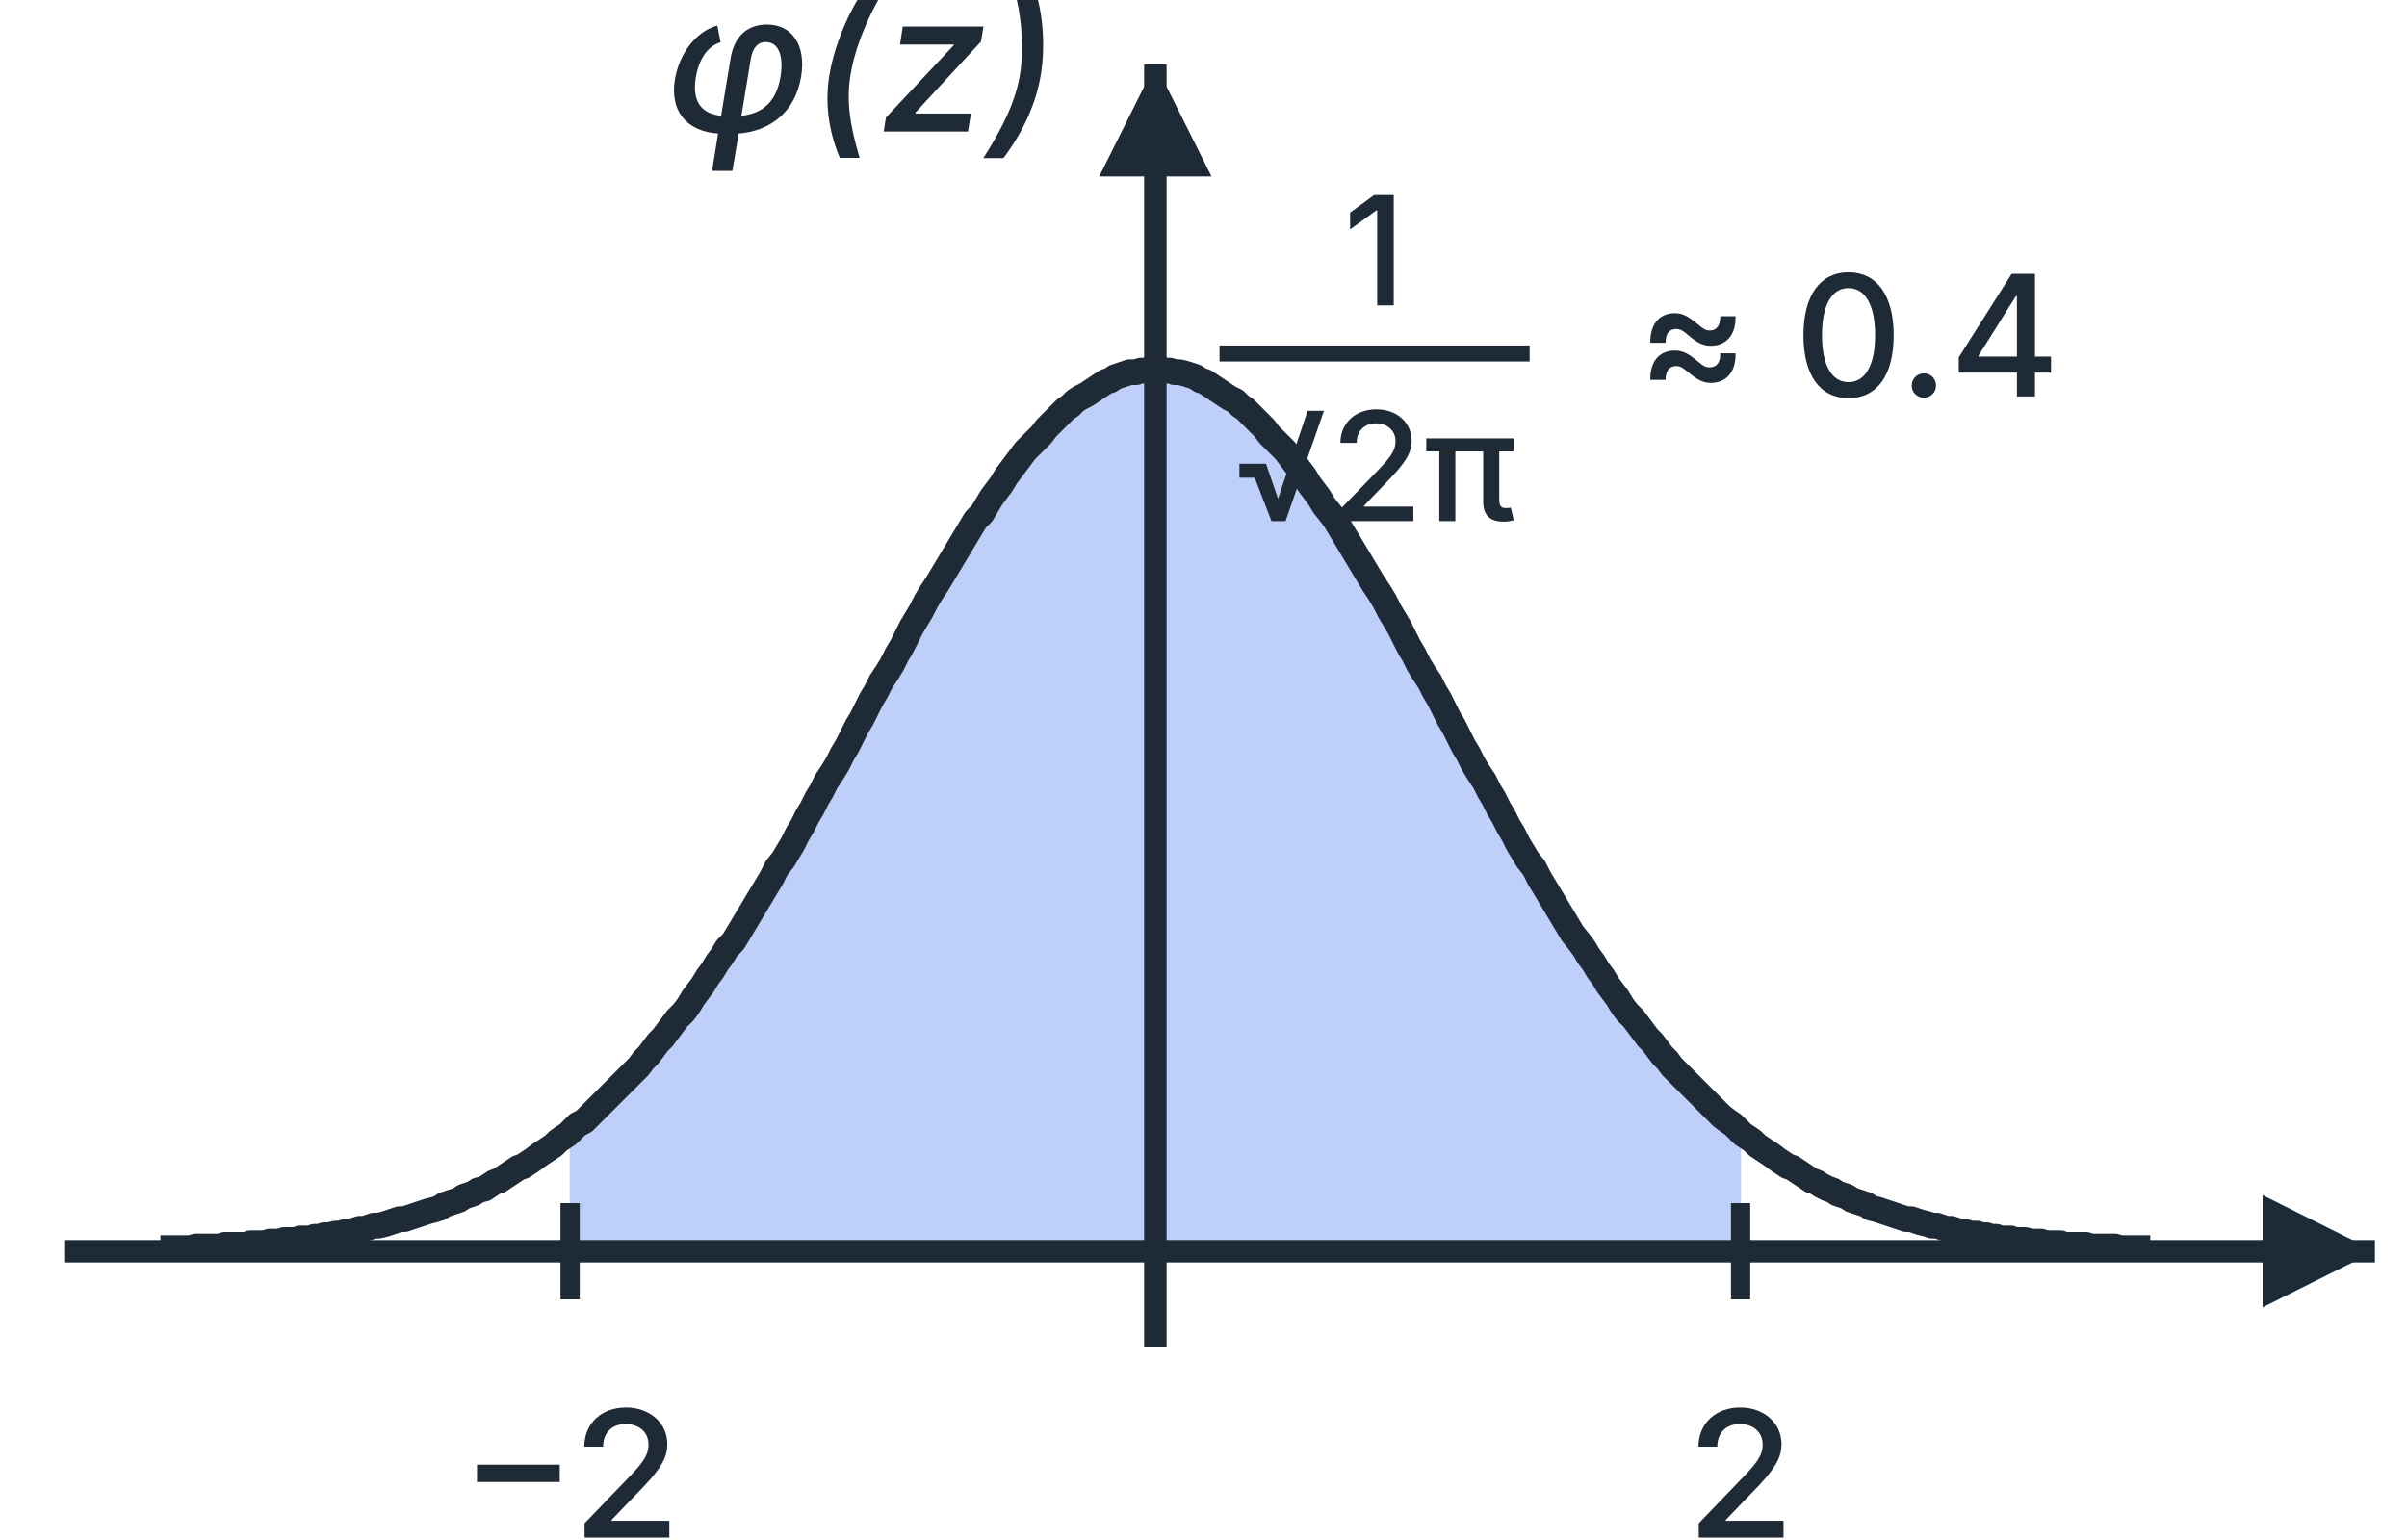
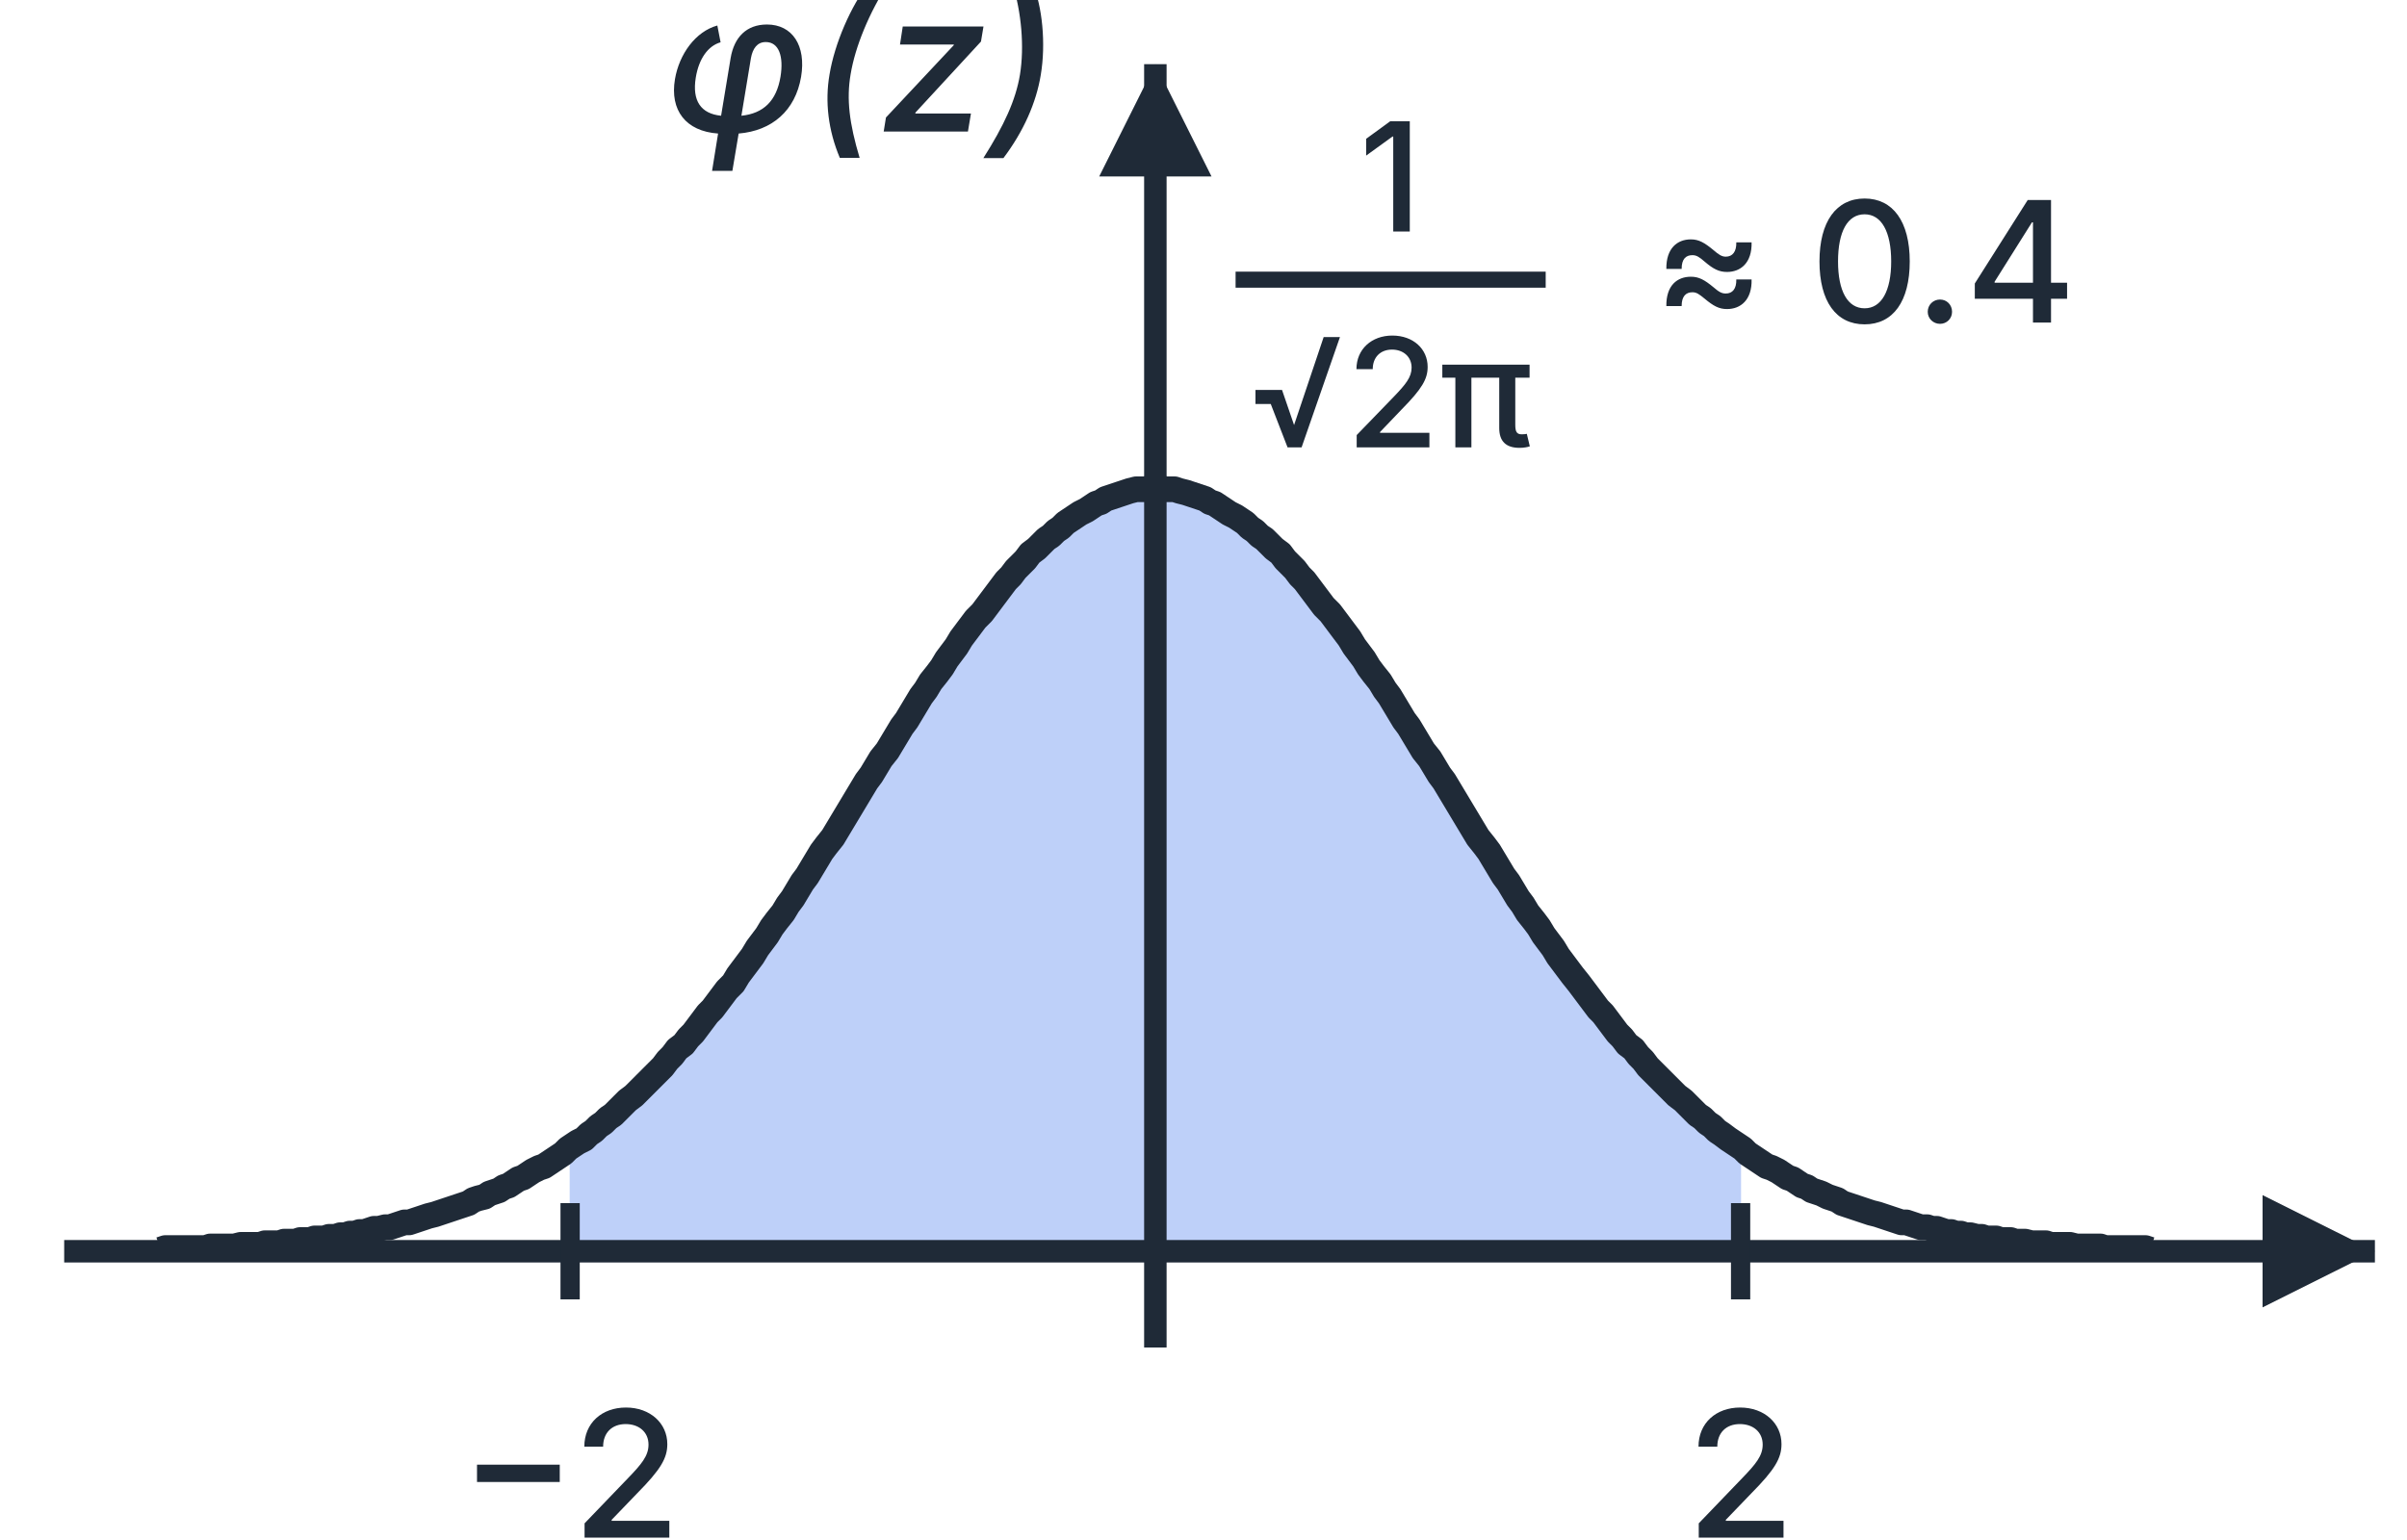
<svg xmlns="http://www.w3.org/2000/svg" viewBox="0 0 150 96" width="150" height="96" font-family="Inter, Arial, sans-serif">
-   <polygon points="35.5,70.6 35.9,70.3 36.3,69.9 36.6,69.6 37.0,69.3 37.4,69.0 37.7,68.6 38.1,68.3 38.4,67.9 38.8,67.5 39.2,67.1 39.5,66.7 39.9,66.3 40.3,65.9 40.6,65.5 41.0,65.0 41.4,64.6 41.7,64.1 42.1,63.7 42.5,63.2 42.8,62.7 43.2,62.2 43.6,61.7 43.9,61.2 44.3,60.7 44.6,60.2 45.0,59.6 45.4,59.1 45.7,58.5 46.1,57.9 46.5,57.4 46.8,56.8 47.2,56.2 47.6,55.6 47.9,55.0 48.3,54.4 48.7,53.8 49.0,53.1 49.4,52.5 49.8,51.9 50.1,51.2 50.5,50.6 50.8,50.0 51.2,49.3 51.6,48.6 51.9,48.0 52.3,47.3 52.7,46.7 53.0,46.0 53.4,45.3 53.8,44.7 54.1,44.0 54.5,43.3 54.9,42.7 55.2,42.0 55.6,41.3 56.0,40.7 56.3,40.0 56.7,39.4 57.0,38.7 57.4,38.1 57.8,37.5 58.1,36.8 58.5,36.2 58.9,35.6 59.2,35.0 59.6,34.4 60.0,33.8 60.3,33.2 60.7,32.6 61.1,32.1 61.4,31.5 61.8,31.0 62.2,30.5 62.5,30.0 62.9,29.5 63.2,29.0 63.6,28.6 64.0,28.1 64.3,27.7 64.7,27.3 65.1,26.9 65.4,26.5 65.8,26.1 66.2,25.8 66.5,25.5 66.9,25.1 67.3,24.9 67.6,24.6 68.0,24.3 68.4,24.1 68.7,23.9 69.1,23.7 69.4,23.6 69.8,23.4 70.2,23.3 70.5,23.2 70.9,23.1 71.3,23.1 71.6,23.0 72.0,23.0 72.4,23.0 72.7,23.1 73.1,23.1 73.5,23.2 73.8,23.3 74.2,23.4 74.6,23.6 74.9,23.7 75.3,23.9 75.6,24.1 76.0,24.3 76.4,24.6 76.7,24.9 77.1,25.1 77.5,25.5 77.8,25.8 78.2,26.1 78.6,26.5 78.9,26.9 79.3,27.3 79.7,27.7 80.0,28.1 80.4,28.6 80.8,29.0 81.1,29.5 81.5,30.0 81.8,30.5 82.2,31.0 82.6,31.5 82.9,32.1 83.3,32.6 83.7,33.2 84.0,33.8 84.4,34.4 84.8,35.0 85.1,35.6 85.5,36.2 85.9,36.8 86.2,37.5 86.6,38.1 87.0,38.7 87.3,39.4 87.7,40.0 88.0,40.7 88.4,41.3 88.8,42.0 89.1,42.7 89.5,43.3 89.9,44.0 90.2,44.7 90.6,45.3 91.0,46.0 91.3,46.7 91.7,47.3 92.1,48.0 92.4,48.6 92.8,49.3 93.2,50.0 93.5,50.6 93.9,51.2 94.2,51.9 94.6,52.5 95.0,53.1 95.3,53.8 95.7,54.4 96.1,55.0 96.4,55.6 96.8,56.2 97.2,56.8 97.5,57.4 97.9,57.9 98.3,58.5 98.6,59.1 99.0,59.6 99.4,60.2 99.7,60.7 100.1,61.2 100.4,61.7 100.8,62.2 101.2,62.7 101.5,63.2 101.9,63.7 102.3,64.1 102.6,64.6 103.0,65.0 103.4,65.5 103.7,65.9 104.1,66.3 104.5,66.7 104.8,67.1 105.2,67.5 105.6,67.9 105.9,68.3 106.3,68.6 106.6,69.0 107.0,69.3 107.4,69.6 107.7,69.9 108.1,70.3 108.5,70.6 108.5,78.0 108.1,78.0 107.7,78.0 107.4,78.0 107.0,78.0 106.6,78.0 106.3,78.0 105.9,78.0 105.6,78.0 105.2,78.0 104.8,78.0 104.5,78.0 104.1,78.0 103.7,78.0 103.4,78.0 103.0,78.0 102.6,78.0 102.3,78.0 101.9,78.0 101.5,78.0 101.2,78.0 100.8,78.0 100.4,78.0 100.1,78.0 99.7,78.0 99.4,78.0 99.0,78.0 98.6,78.0 98.3,78.0 97.9,78.0 97.5,78.0 97.2,78.0 96.8,78.0 96.4,78.0 96.1,78.0 95.7,78.0 95.3,78.0 95.0,78.0 94.6,78.0 94.2,78.0 93.9,78.0 93.5,78.0 93.2,78.0 92.8,78.0 92.4,78.0 92.1,78.0 91.7,78.0 91.3,78.0 91.0,78.0 90.6,78.0 90.2,78.0 89.9,78.0 89.5,78.0 89.1,78.0 88.8,78.0 88.4,78.0 88.0,78.0 87.7,78.0 87.3,78.0 87.0,78.0 86.6,78.0 86.2,78.0 85.9,78.0 85.5,78.0 85.1,78.0 84.8,78.0 84.4,78.0 84.0,78.0 83.7,78.0 83.3,78.0 82.9,78.0 82.6,78.0 82.2,78.0 81.8,78.0 81.5,78.0 81.1,78.0 80.8,78.0 80.4,78.0 80.0,78.0 79.7,78.0 79.3,78.0 78.9,78.0 78.6,78.0 78.2,78.0 77.8,78.0 77.5,78.0 77.1,78.0 76.7,78.0 76.4,78.0 76.0,78.0 75.6,78.0 75.3,78.0 74.9,78.0 74.6,78.0 74.2,78.0 73.8,78.0 73.5,78.0 73.1,78.0 72.7,78.0 72.4,78.0 72.0,78.0 71.6,78.0 71.3,78.0 70.9,78.0 70.5,78.0 70.2,78.0 69.8,78.0 69.4,78.0 69.1,78.0 68.7,78.0 68.4,78.0 68.0,78.0 67.6,78.0 67.3,78.0 66.9,78.0 66.5,78.0 66.2,78.0 65.8,78.0 65.4,78.0 65.1,78.0 64.7,78.0 64.3,78.0 64.0,78.0 63.6,78.0 63.2,78.0 62.9,78.0 62.5,78.0 62.2,78.0 61.8,78.0 61.4,78.0 61.1,78.0 60.7,78.0 60.3,78.0 60.0,78.0 59.6,78.0 59.2,78.0 58.9,78.0 58.5,78.0 58.1,78.0 57.8,78.0 57.4,78.0 57.0,78.0 56.7,78.0 56.3,78.0 56.0,78.0 55.6,78.0 55.2,78.0 54.9,78.0 54.5,78.0 54.1,78.0 53.8,78.0 53.4,78.0 53.0,78.0 52.7,78.0 52.3,78.0 51.9,78.0 51.6,78.0 51.2,78.0 50.8,78.0 50.5,78.0 50.1,78.0 49.8,78.0 49.4,78.0 49.0,78.0 48.7,78.0 48.3,78.0 47.9,78.0 47.6,78.0 47.2,78.0 46.8,78.0 46.5,78.0 46.1,78.0 45.7,78.0 45.4,78.0 45.0,78.0 44.6,78.0 44.3,78.0 43.9,78.0 43.6,78.0 43.2,78.0 42.8,78.0 42.5,78.0 42.1,78.0 41.7,78.0 41.4,78.0 41.0,78.0 40.6,78.0 40.3,78.0 39.9,78.0 39.5,78.0 39.2,78.0 38.8,78.0 38.4,78.0 38.1,78.0 37.7,78.0 37.4,78.0 37.0,78.0 36.6,78.0 36.3,78.0 35.9,78.0 35.5,78.0" fill="#2563eb" fill-opacity="0.3" stroke="none" />
+   <polygon points="35.5,71.6 35.9,71.3 36.3,71.0 36.6,70.8 37.0,70.5 37.4,70.2 37.7,69.9 38.1,69.6 38.4,69.2 38.8,68.9 39.2,68.6 39.5,68.2 39.9,67.9 40.3,67.5 40.6,67.2 41.0,66.8 41.4,66.4 41.7,66.0 42.1,65.6 42.5,65.2 42.8,64.8 43.2,64.3 43.6,63.9 43.9,63.5 44.3,63.0 44.6,62.6 45.0,62.1 45.4,61.6 45.7,61.1 46.1,60.6 46.5,60.1 46.8,59.6 47.2,59.1 47.6,58.6 47.9,58.1 48.3,57.6 48.7,57.0 49.0,56.5 49.4,55.9 49.8,55.4 50.1,54.8 50.5,54.3 50.8,53.7 51.2,53.2 51.6,52.6 51.9,52.0 52.3,51.5 52.7,50.9 53.0,50.3 53.4,49.7 53.8,49.1 54.1,48.6 54.5,48.0 54.9,47.4 55.2,46.8 55.6,46.3 56.0,45.7 56.3,45.1 56.7,44.6 57.0,44.0 57.4,43.5 57.8,42.9 58.1,42.4 58.5,41.8 58.9,41.3 59.2,40.8 59.6,40.3 60.0,39.7 60.3,39.2 60.7,38.8 61.1,38.3 61.4,37.8 61.8,37.3 62.2,36.9 62.5,36.4 62.9,36.0 63.2,35.6 63.6,35.2 64.0,34.8 64.3,34.4 64.7,34.1 65.1,33.7 65.4,33.4 65.8,33.1 66.2,32.8 66.5,32.5 66.9,32.3 67.3,32.0 67.6,31.8 68.0,31.6 68.4,31.4 68.7,31.2 69.1,31.0 69.4,30.9 69.8,30.8 70.2,30.7 70.5,30.6 70.9,30.5 71.3,30.5 71.6,30.4 72.0,30.4 72.4,30.4 72.7,30.5 73.1,30.5 73.5,30.6 73.8,30.7 74.2,30.8 74.6,30.9 74.9,31.0 75.3,31.2 75.6,31.4 76.0,31.6 76.4,31.8 76.7,32.0 77.1,32.3 77.5,32.5 77.8,32.8 78.2,33.1 78.6,33.4 78.9,33.7 79.3,34.1 79.7,34.4 80.0,34.8 80.4,35.2 80.8,35.6 81.1,36.0 81.5,36.4 81.8,36.9 82.2,37.3 82.6,37.8 82.9,38.3 83.3,38.8 83.7,39.2 84.0,39.7 84.4,40.3 84.8,40.8 85.1,41.3 85.5,41.8 85.9,42.4 86.2,42.9 86.6,43.5 87.0,44.0 87.3,44.6 87.7,45.1 88.0,45.7 88.4,46.3 88.8,46.8 89.1,47.4 89.5,48.0 89.9,48.6 90.2,49.1 90.6,49.7 91.0,50.3 91.3,50.9 91.7,51.5 92.1,52.0 92.4,52.6 92.8,53.2 93.2,53.7 93.5,54.3 93.9,54.8 94.2,55.4 94.6,55.9 95.0,56.5 95.3,57.0 95.7,57.6 96.1,58.1 96.4,58.6 96.8,59.1 97.2,59.6 97.5,60.1 97.9,60.6 98.3,61.1 98.6,61.6 99.0,62.1 99.4,62.6 99.7,63.0 100.1,63.5 100.4,63.9 100.8,64.3 101.2,64.8 101.5,65.2 101.9,65.6 102.3,66.0 102.6,66.4 103.0,66.8 103.4,67.2 103.7,67.5 104.1,67.9 104.5,68.2 104.8,68.6 105.2,68.9 105.6,69.2 105.9,69.6 106.3,69.9 106.6,70.2 107.0,70.5 107.4,70.8 107.7,71.0 108.1,71.3 108.5,71.6 108.5,78.0 108.1,78.0 107.7,78.0 107.4,78.0 107.0,78.0 106.6,78.0 106.3,78.0 105.9,78.0 105.6,78.0 105.2,78.0 104.8,78.0 104.5,78.0 104.1,78.0 103.7,78.0 103.4,78.0 103.0,78.0 102.6,78.0 102.3,78.0 101.9,78.0 101.5,78.0 101.2,78.0 100.8,78.0 100.4,78.0 100.1,78.0 99.7,78.0 99.4,78.0 99.0,78.0 98.6,78.0 98.3,78.0 97.9,78.0 97.5,78.0 97.2,78.0 96.8,78.0 96.4,78.0 96.1,78.0 95.7,78.0 95.3,78.0 95.0,78.0 94.6,78.0 94.2,78.0 93.9,78.0 93.5,78.0 93.2,78.0 92.8,78.0 92.4,78.0 92.1,78.0 91.7,78.0 91.3,78.0 91.0,78.0 90.6,78.0 90.2,78.0 89.9,78.0 89.5,78.0 89.1,78.0 88.8,78.0 88.4,78.0 88.0,78.0 87.7,78.0 87.3,78.0 87.0,78.0 86.6,78.0 86.2,78.0 85.9,78.0 85.5,78.0 85.1,78.0 84.8,78.0 84.4,78.0 84.0,78.0 83.7,78.0 83.3,78.0 82.9,78.0 82.6,78.0 82.2,78.0 81.8,78.0 81.5,78.0 81.1,78.0 80.8,78.0 80.4,78.0 80.0,78.0 79.7,78.0 79.3,78.0 78.9,78.0 78.6,78.0 78.2,78.0 77.8,78.0 77.5,78.0 77.1,78.0 76.7,78.0 76.4,78.0 76.0,78.0 75.6,78.0 75.3,78.0 74.9,78.0 74.6,78.0 74.2,78.0 73.8,78.0 73.5,78.0 73.1,78.0 72.7,78.0 72.4,78.0 72.0,78.0 71.6,78.0 71.3,78.0 70.9,78.0 70.5,78.0 70.2,78.0 69.8,78.0 69.4,78.0 69.1,78.0 68.7,78.0 68.4,78.0 68.0,78.0 67.6,78.0 67.3,78.0 66.9,78.0 66.5,78.0 66.2,78.0 65.8,78.0 65.4,78.0 65.1,78.0 64.7,78.0 64.3,78.0 64.0,78.0 63.6,78.0 63.2,78.0 62.9,78.0 62.5,78.0 62.2,78.0 61.8,78.0 61.4,78.0 61.1,78.0 60.7,78.0 60.3,78.0 60.0,78.0 59.6,78.0 59.2,78.0 58.9,78.0 58.5,78.0 58.1,78.0 57.8,78.0 57.4,78.0 57.0,78.0 56.7,78.0 56.3,78.0 56.0,78.0 55.6,78.0 55.2,78.0 54.9,78.0 54.5,78.0 54.1,78.0 53.8,78.0 53.4,78.0 53.0,78.0 52.7,78.0 52.3,78.0 51.9,78.0 51.6,78.0 51.2,78.0 50.8,78.0 50.5,78.0 50.1,78.0 49.8,78.0 49.4,78.0 49.0,78.0 48.7,78.0 48.3,78.0 47.9,78.0 47.6,78.0 47.2,78.0 46.8,78.0 46.5,78.0 46.1,78.0 45.7,78.0 45.4,78.0 45.0,78.0 44.6,78.0 44.3,78.0 43.9,78.0 43.6,78.0 43.2,78.0 42.8,78.0 42.5,78.0 42.1,78.0 41.7,78.0 41.4,78.0 41.0,78.0 40.6,78.0 40.3,78.0 39.9,78.0 39.5,78.0 39.2,78.0 38.8,78.0 38.4,78.0 38.1,78.0 37.7,78.0 37.4,78.0 37.0,78.0 36.6,78.0 36.3,78.0 35.9,78.0 35.5,78.0" fill="#2563eb" fill-opacity="0.3" stroke="none" />
  <line x1="4.0" y1="78.0" x2="148.0" y2="78.0" stroke="#1f2a37" stroke-width="1.4" />
  <path d="M148.0,78.0 l-7,-3.5 v7 z" fill="#1f2a37" />
  <line x1="72.0" y1="84.0" x2="72.0" y2="4.0" stroke="#1f2a37" stroke-width="1.4" />
  <path d="M72.0,4.0 l-3.5,7 h7 z" fill="#1f2a37" />
  <text x="152.0" y="94.2" text-anchor="start" font-size="12" fill="#1f2a37" font-weight="500" font-style="italic">z</text>
  <text x="66.0" y="8.2" text-anchor="end" font-size="12" fill="#1f2a37" font-weight="500" font-style="italic">φ(z)</text>
-   <polyline points="10.0,77.8 10.3,77.8 10.6,77.8 10.9,77.8 11.2,77.8 11.5,77.8 11.9,77.8 12.2,77.7 12.5,77.7 12.8,77.7 13.1,77.7 13.4,77.7 13.7,77.7 14.0,77.6 14.3,77.6 14.6,77.6 15.0,77.6 15.3,77.6 15.6,77.5 15.9,77.5 16.2,77.5 16.5,77.5 16.8,77.4 17.1,77.4 17.4,77.4 17.7,77.3 18.1,77.3 18.4,77.3 18.7,77.2 19.0,77.2 19.3,77.2 19.6,77.1 19.9,77.1 20.2,77.0 20.5,77.0 20.9,76.9 21.2,76.9 21.5,76.8 21.8,76.8 22.1,76.7 22.4,76.6 22.7,76.6 23.0,76.5 23.3,76.4 23.6,76.4 24.0,76.3 24.3,76.2 24.6,76.1 24.9,76.0 25.2,76.0 25.5,75.9 25.8,75.8 26.1,75.7 26.4,75.6 26.7,75.5 27.1,75.4 27.4,75.3 27.7,75.1 28.0,75.0 28.3,74.9 28.6,74.8 28.9,74.6 29.2,74.5 29.5,74.4 29.8,74.2 30.2,74.1 30.5,73.9 30.8,73.7 31.1,73.6 31.4,73.4 31.7,73.2 32.0,73.0 32.3,72.8 32.6,72.7 32.9,72.5 33.2,72.3 33.6,72.0 33.9,71.8 34.2,71.6 34.5,71.4 34.8,71.1 35.1,70.9 35.4,70.7 35.7,70.4 36.0,70.1 36.4,69.9 36.7,69.6 37.0,69.3 37.3,69.0 37.6,68.7 37.9,68.4 38.2,68.1 38.5,67.8 38.8,67.5 39.1,67.2 39.5,66.8 39.8,66.5 40.1,66.1 40.4,65.8 40.7,65.4 41.0,65.0 41.3,64.7 41.6,64.3 41.9,63.9 42.2,63.5 42.6,63.1 42.9,62.7 43.2,62.2 43.5,61.8 43.8,61.4 44.1,60.9 44.4,60.5 44.7,60.0 45.0,59.6 45.3,59.1 45.7,58.7 46.0,58.2 46.3,57.7 46.6,57.2 46.9,56.7 47.2,56.2 47.5,55.7 47.8,55.2 48.1,54.7 48.4,54.1 48.8,53.6 49.1,53.1 49.4,52.6 49.7,52.0 50.0,51.5 50.3,50.9 50.6,50.4 50.9,49.8 51.2,49.3 51.5,48.7 51.9,48.1 52.2,47.6 52.5,47.0 52.8,46.5 53.1,45.9 53.4,45.3 53.7,44.8 54.0,44.2 54.3,43.6 54.6,43.1 54.9,42.5 55.3,41.9 55.6,41.4 55.9,40.8 56.2,40.3 56.5,39.7 56.8,39.1 57.1,38.6 57.4,38.1 57.7,37.5 58.0,37.0 58.4,36.4 58.7,35.9 59.0,35.4 59.3,34.9 59.6,34.4 59.9,33.9 60.2,33.4 60.5,32.9 60.8,32.4 61.2,32.0 61.5,31.5 61.8,31.0 62.1,30.6 62.4,30.2 62.7,29.7 63.0,29.3 63.3,28.9 63.6,28.5 63.9,28.1 64.2,27.8 64.6,27.4 64.9,27.1 65.2,26.7 65.5,26.4 65.8,26.1 66.1,25.8 66.4,25.5 66.7,25.3 67.0,25.0 67.3,24.8 67.7,24.6 68.0,24.4 68.3,24.2 68.6,24.0 68.9,23.8 69.2,23.7 69.5,23.5 69.8,23.4 70.1,23.3 70.4,23.2 70.8,23.2 71.1,23.1 71.4,23.1 71.7,23.0 72.0,23.0 72.3,23.0 72.6,23.1 72.9,23.1 73.2,23.2 73.5,23.2 73.9,23.3 74.2,23.4 74.5,23.5 74.8,23.7 75.1,23.8 75.4,24.0 75.7,24.2 76.0,24.4 76.3,24.6 76.6,24.8 77.0,25.0 77.3,25.3 77.6,25.5 77.9,25.8 78.2,26.1 78.5,26.4 78.8,26.7 79.1,27.1 79.4,27.4 79.8,27.8 80.1,28.1 80.4,28.5 80.7,28.9 81.0,29.3 81.3,29.7 81.6,30.2 81.9,30.6 82.2,31.0 82.5,31.5 82.9,32.0 83.2,32.4 83.5,32.9 83.8,33.4 84.1,33.9 84.4,34.4 84.7,34.9 85.0,35.4 85.3,35.9 85.6,36.4 86.0,37.0 86.3,37.5 86.6,38.1 86.9,38.6 87.2,39.1 87.5,39.7 87.8,40.3 88.1,40.8 88.4,41.4 88.7,41.9 89.1,42.5 89.4,43.1 89.7,43.6 90.0,44.2 90.3,44.8 90.6,45.3 90.9,45.9 91.2,46.5 91.5,47.0 91.8,47.6 92.1,48.1 92.5,48.7 92.8,49.3 93.1,49.8 93.4,50.4 93.7,50.9 94.0,51.5 94.3,52.0 94.6,52.6 94.9,53.1 95.2,53.6 95.6,54.1 95.9,54.7 96.2,55.2 96.5,55.7 96.8,56.2 97.1,56.7 97.4,57.2 97.7,57.7 98.0,58.2 98.4,58.7 98.7,59.1 99.0,59.6 99.3,60.0 99.6,60.5 99.9,60.9 100.2,61.4 100.5,61.8 100.8,62.2 101.1,62.7 101.4,63.1 101.8,63.5 102.1,63.9 102.4,64.3 102.7,64.7 103.0,65.0 103.3,65.4 103.6,65.8 103.9,66.1 104.2,66.5 104.5,66.8 104.9,67.2 105.2,67.5 105.5,67.8 105.8,68.1 106.1,68.4 106.4,68.7 106.7,69.0 107.0,69.3 107.3,69.6 107.7,69.9 108.0,70.1 108.3,70.4 108.6,70.7 108.9,70.9 109.2,71.1 109.5,71.4 109.8,71.6 110.1,71.8 110.4,72.0 110.8,72.3 111.1,72.5 111.4,72.7 111.7,72.8 112.0,73.0 112.3,73.2 112.6,73.4 112.9,73.6 113.2,73.7 113.5,73.9 113.9,74.1 114.2,74.2 114.5,74.4 114.8,74.5 115.1,74.6 115.4,74.8 115.7,74.9 116.0,75.0 116.3,75.1 116.6,75.3 117.0,75.4 117.3,75.5 117.6,75.6 117.9,75.7 118.2,75.8 118.5,75.9 118.8,76.0 119.1,76.0 119.4,76.1 119.7,76.2 120.1,76.3 120.4,76.4 120.7,76.4 121.0,76.5 121.3,76.6 121.6,76.6 121.9,76.7 122.2,76.8 122.5,76.8 122.8,76.9 123.2,76.9 123.5,77.0 123.8,77.0 124.1,77.1 124.4,77.1 124.7,77.2 125.0,77.2 125.3,77.2 125.6,77.3 125.9,77.3 126.2,77.3 126.6,77.4 126.9,77.4 127.2,77.4 127.5,77.5 127.8,77.5 128.1,77.5 128.4,77.5 128.7,77.6 129.0,77.6 129.4,77.6 129.7,77.6 130.0,77.6 130.3,77.7 130.6,77.7 130.9,77.7 131.2,77.7 131.5,77.7 131.8,77.7 132.1,77.8 132.4,77.8 132.8,77.8 133.1,77.8 133.4,77.8 133.7,77.8 134.0,77.8" fill="none" stroke="#1f2a37" stroke-width="1.6" stroke-linejoin="round" />
+   <polyline points="10.0,77.9 10.3,77.8 10.6,77.8 10.9,77.8 11.2,77.8 11.5,77.8 11.9,77.8 12.2,77.8 12.5,77.8 12.8,77.8 13.1,77.7 13.4,77.7 13.7,77.7 14.0,77.7 14.3,77.7 14.6,77.7 15.0,77.6 15.3,77.6 15.6,77.6 15.9,77.6 16.2,77.6 16.5,77.5 16.8,77.5 17.1,77.5 17.4,77.5 17.7,77.4 18.1,77.4 18.4,77.4 18.7,77.3 19.0,77.3 19.3,77.3 19.6,77.2 19.9,77.2 20.2,77.2 20.5,77.1 20.9,77.1 21.2,77.0 21.5,77.0 21.8,76.9 22.1,76.9 22.4,76.8 22.7,76.8 23.0,76.7 23.3,76.6 23.6,76.6 24.0,76.5 24.3,76.5 24.6,76.4 24.9,76.3 25.2,76.2 25.5,76.2 25.8,76.1 26.1,76.0 26.4,75.9 26.7,75.8 27.1,75.7 27.4,75.6 27.7,75.5 28.0,75.4 28.3,75.3 28.6,75.2 28.9,75.1 29.2,75.0 29.5,74.8 29.8,74.7 30.2,74.6 30.5,74.4 30.8,74.3 31.1,74.2 31.4,74.0 31.7,73.9 32.0,73.7 32.3,73.5 32.6,73.4 32.9,73.2 33.2,73.0 33.6,72.8 33.9,72.7 34.2,72.5 34.5,72.3 34.8,72.1 35.1,71.9 35.4,71.6 35.7,71.4 36.0,71.2 36.4,71.0 36.7,70.7 37.0,70.5 37.3,70.2 37.6,70.0 37.9,69.7 38.2,69.5 38.5,69.2 38.8,68.9 39.1,68.6 39.5,68.3 39.8,68.0 40.1,67.7 40.4,67.4 40.7,67.1 41.0,66.8 41.3,66.5 41.6,66.1 41.9,65.8 42.2,65.4 42.6,65.1 42.9,64.7 43.2,64.4 43.5,64.0 43.8,63.6 44.1,63.2 44.4,62.9 44.7,62.5 45.0,62.1 45.3,61.7 45.7,61.3 46.0,60.8 46.3,60.4 46.6,60.0 46.9,59.6 47.2,59.1 47.5,58.7 47.8,58.3 48.1,57.8 48.4,57.4 48.8,56.9 49.1,56.4 49.4,56.0 49.7,55.5 50.0,55.0 50.3,54.6 50.6,54.1 50.9,53.6 51.2,53.1 51.5,52.7 51.9,52.2 52.2,51.7 52.5,51.2 52.8,50.7 53.1,50.2 53.4,49.7 53.7,49.2 54.0,48.7 54.3,48.3 54.6,47.8 54.9,47.3 55.3,46.8 55.6,46.3 55.9,45.8 56.2,45.3 56.5,44.9 56.8,44.4 57.1,43.9 57.4,43.4 57.7,43.0 58.0,42.5 58.4,42.0 58.7,41.6 59.0,41.1 59.3,40.7 59.6,40.3 59.9,39.8 60.2,39.4 60.5,39.0 60.8,38.6 61.2,38.2 61.5,37.8 61.8,37.4 62.1,37.0 62.4,36.6 62.7,36.2 63.0,35.9 63.3,35.5 63.6,35.2 63.9,34.9 64.2,34.5 64.6,34.2 64.9,33.9 65.2,33.6 65.5,33.4 65.8,33.1 66.1,32.9 66.4,32.6 66.7,32.4 67.0,32.2 67.3,32.0 67.7,31.8 68.0,31.6 68.3,31.4 68.6,31.3 68.9,31.1 69.2,31.0 69.5,30.9 69.8,30.8 70.1,30.7 70.4,30.6 70.8,30.5 71.1,30.5 71.4,30.5 71.7,30.4 72.0,30.4 72.3,30.4 72.6,30.5 72.9,30.5 73.2,30.5 73.5,30.6 73.9,30.7 74.2,30.8 74.5,30.9 74.8,31.0 75.1,31.1 75.4,31.3 75.7,31.4 76.0,31.6 76.3,31.8 76.6,32.0 77.0,32.2 77.3,32.4 77.6,32.6 77.9,32.9 78.2,33.1 78.5,33.4 78.8,33.6 79.1,33.9 79.4,34.2 79.8,34.5 80.1,34.9 80.4,35.2 80.7,35.5 81.0,35.9 81.3,36.2 81.6,36.6 81.9,37.0 82.2,37.4 82.5,37.8 82.9,38.2 83.2,38.6 83.5,39.0 83.8,39.4 84.1,39.8 84.4,40.3 84.7,40.7 85.0,41.1 85.3,41.6 85.6,42.0 86.0,42.5 86.3,43.0 86.6,43.4 86.9,43.9 87.2,44.4 87.5,44.9 87.8,45.3 88.1,45.8 88.4,46.3 88.7,46.8 89.1,47.3 89.4,47.8 89.7,48.3 90.0,48.7 90.3,49.2 90.6,49.7 90.9,50.2 91.2,50.7 91.5,51.2 91.8,51.7 92.1,52.2 92.5,52.7 92.8,53.1 93.1,53.6 93.4,54.1 93.7,54.6 94.0,55.0 94.3,55.5 94.6,56.0 94.9,56.4 95.2,56.9 95.6,57.4 95.9,57.8 96.2,58.3 96.5,58.7 96.8,59.1 97.1,59.6 97.4,60.0 97.7,60.4 98.0,60.8 98.4,61.3 98.7,61.7 99.0,62.1 99.3,62.5 99.6,62.9 99.9,63.2 100.2,63.6 100.5,64.0 100.8,64.4 101.1,64.7 101.4,65.1 101.8,65.4 102.1,65.8 102.4,66.1 102.7,66.5 103.0,66.8 103.3,67.1 103.6,67.4 103.9,67.7 104.2,68.0 104.5,68.3 104.9,68.6 105.2,68.9 105.5,69.2 105.8,69.5 106.1,69.7 106.4,70.0 106.7,70.2 107.0,70.5 107.3,70.7 107.7,71.0 108.0,71.2 108.3,71.4 108.6,71.6 108.9,71.9 109.2,72.1 109.5,72.3 109.8,72.5 110.1,72.7 110.4,72.8 110.8,73.0 111.1,73.2 111.4,73.4 111.7,73.5 112.0,73.7 112.3,73.9 112.6,74.0 112.9,74.2 113.2,74.3 113.5,74.4 113.9,74.6 114.2,74.7 114.5,74.8 114.8,75.0 115.1,75.1 115.4,75.2 115.7,75.3 116.0,75.4 116.3,75.5 116.6,75.6 117.0,75.7 117.3,75.8 117.6,75.9 117.9,76.0 118.2,76.1 118.5,76.2 118.8,76.2 119.1,76.3 119.4,76.4 119.7,76.5 120.1,76.5 120.4,76.6 120.7,76.6 121.0,76.7 121.3,76.8 121.6,76.8 121.9,76.9 122.2,76.9 122.5,77.0 122.8,77.0 123.2,77.1 123.5,77.1 123.8,77.2 124.1,77.2 124.4,77.2 124.7,77.3 125.0,77.3 125.3,77.3 125.6,77.4 125.9,77.4 126.2,77.4 126.6,77.5 126.9,77.5 127.2,77.5 127.5,77.5 127.8,77.6 128.1,77.6 128.4,77.6 128.7,77.6 129.0,77.6 129.4,77.7 129.7,77.7 130.0,77.7 130.3,77.7 130.6,77.7 130.9,77.7 131.2,77.8 131.5,77.8 131.8,77.8 132.1,77.8 132.4,77.8 132.8,77.8 133.1,77.8 133.4,77.8 133.7,77.8 134.0,77.9" fill="none" stroke="#1f2a37" stroke-width="1.6" stroke-linejoin="round" />
  <line x1="35.529" y1="75.0" x2="35.529" y2="81.0" stroke="#1f2a37" stroke-width="1.2" />
  <text x="35.529" y="95.85" text-anchor="middle" font-size="11" fill="#1f2a37" font-weight="500">−2</text>
  <line x1="108.471" y1="75.0" x2="108.471" y2="81.0" stroke="#1f2a37" stroke-width="1.2" />
  <text x="108.471" y="95.85" text-anchor="middle" font-size="11" fill="#1f2a37" font-weight="500">2</text>
-   <text x="85.662" y="19.035" text-anchor="middle" font-size="9.45" fill="#1f2a37" font-weight="500">1</text>
-   <line x1="76.0" y1="22.035" x2="95.325" y2="22.035" stroke="#1f2a37" stroke-width="1" />
-   <text x="85.662" y="32.485" text-anchor="middle" font-size="9.45" fill="#1f2a37" font-weight="500">√2π</text>
-   <text x="102.0" y="24.71" text-anchor="start" font-size="10.5" fill="#1f2a37" font-weight="500">≈ 0.4</text>
+   <text x="86.662" y="14.434" text-anchor="middle" font-size="9.45" fill="#1f2a37" font-weight="500">1</text>
+   <line x1="77.0" y1="17.434" x2="96.325" y2="17.434" stroke="#1f2a37" stroke-width="1" />
+   <text x="86.662" y="27.884" text-anchor="middle" font-size="9.45" fill="#1f2a37" font-weight="500">√2π</text>
+   <text x="103.0" y="20.109" text-anchor="start" font-size="10.5" fill="#1f2a37" font-weight="500">≈ 0.4</text>
</svg>
